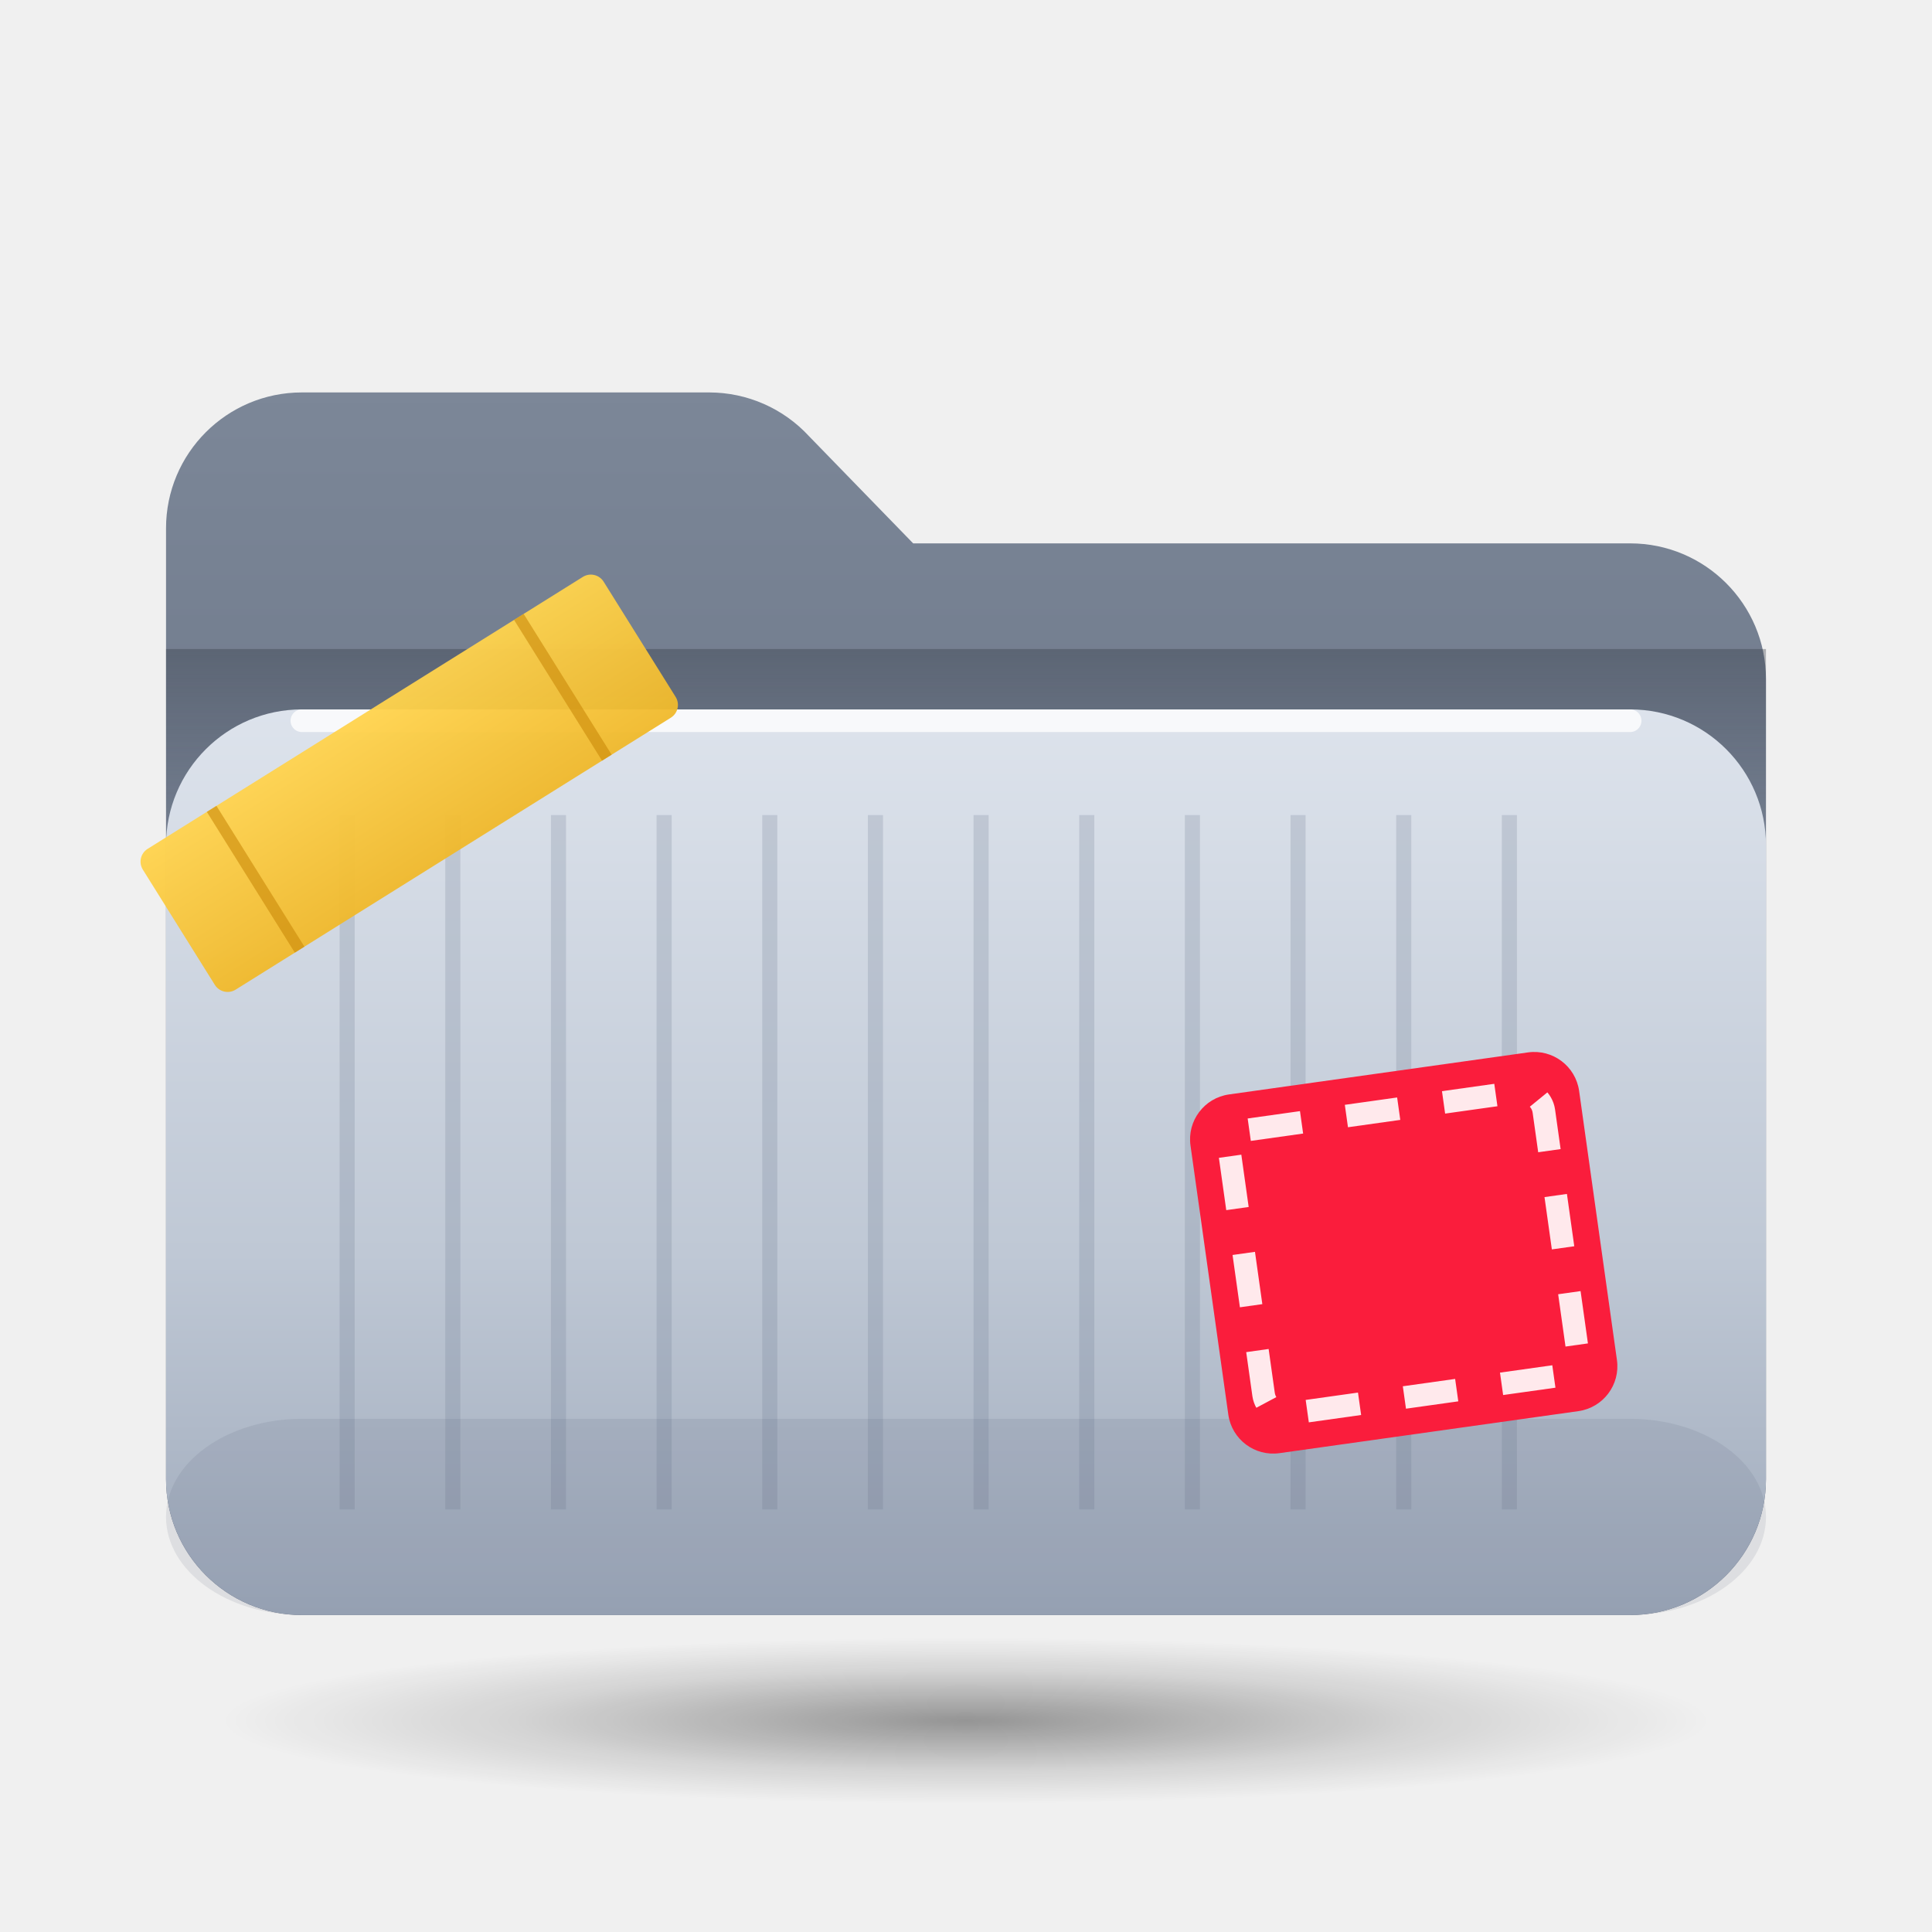
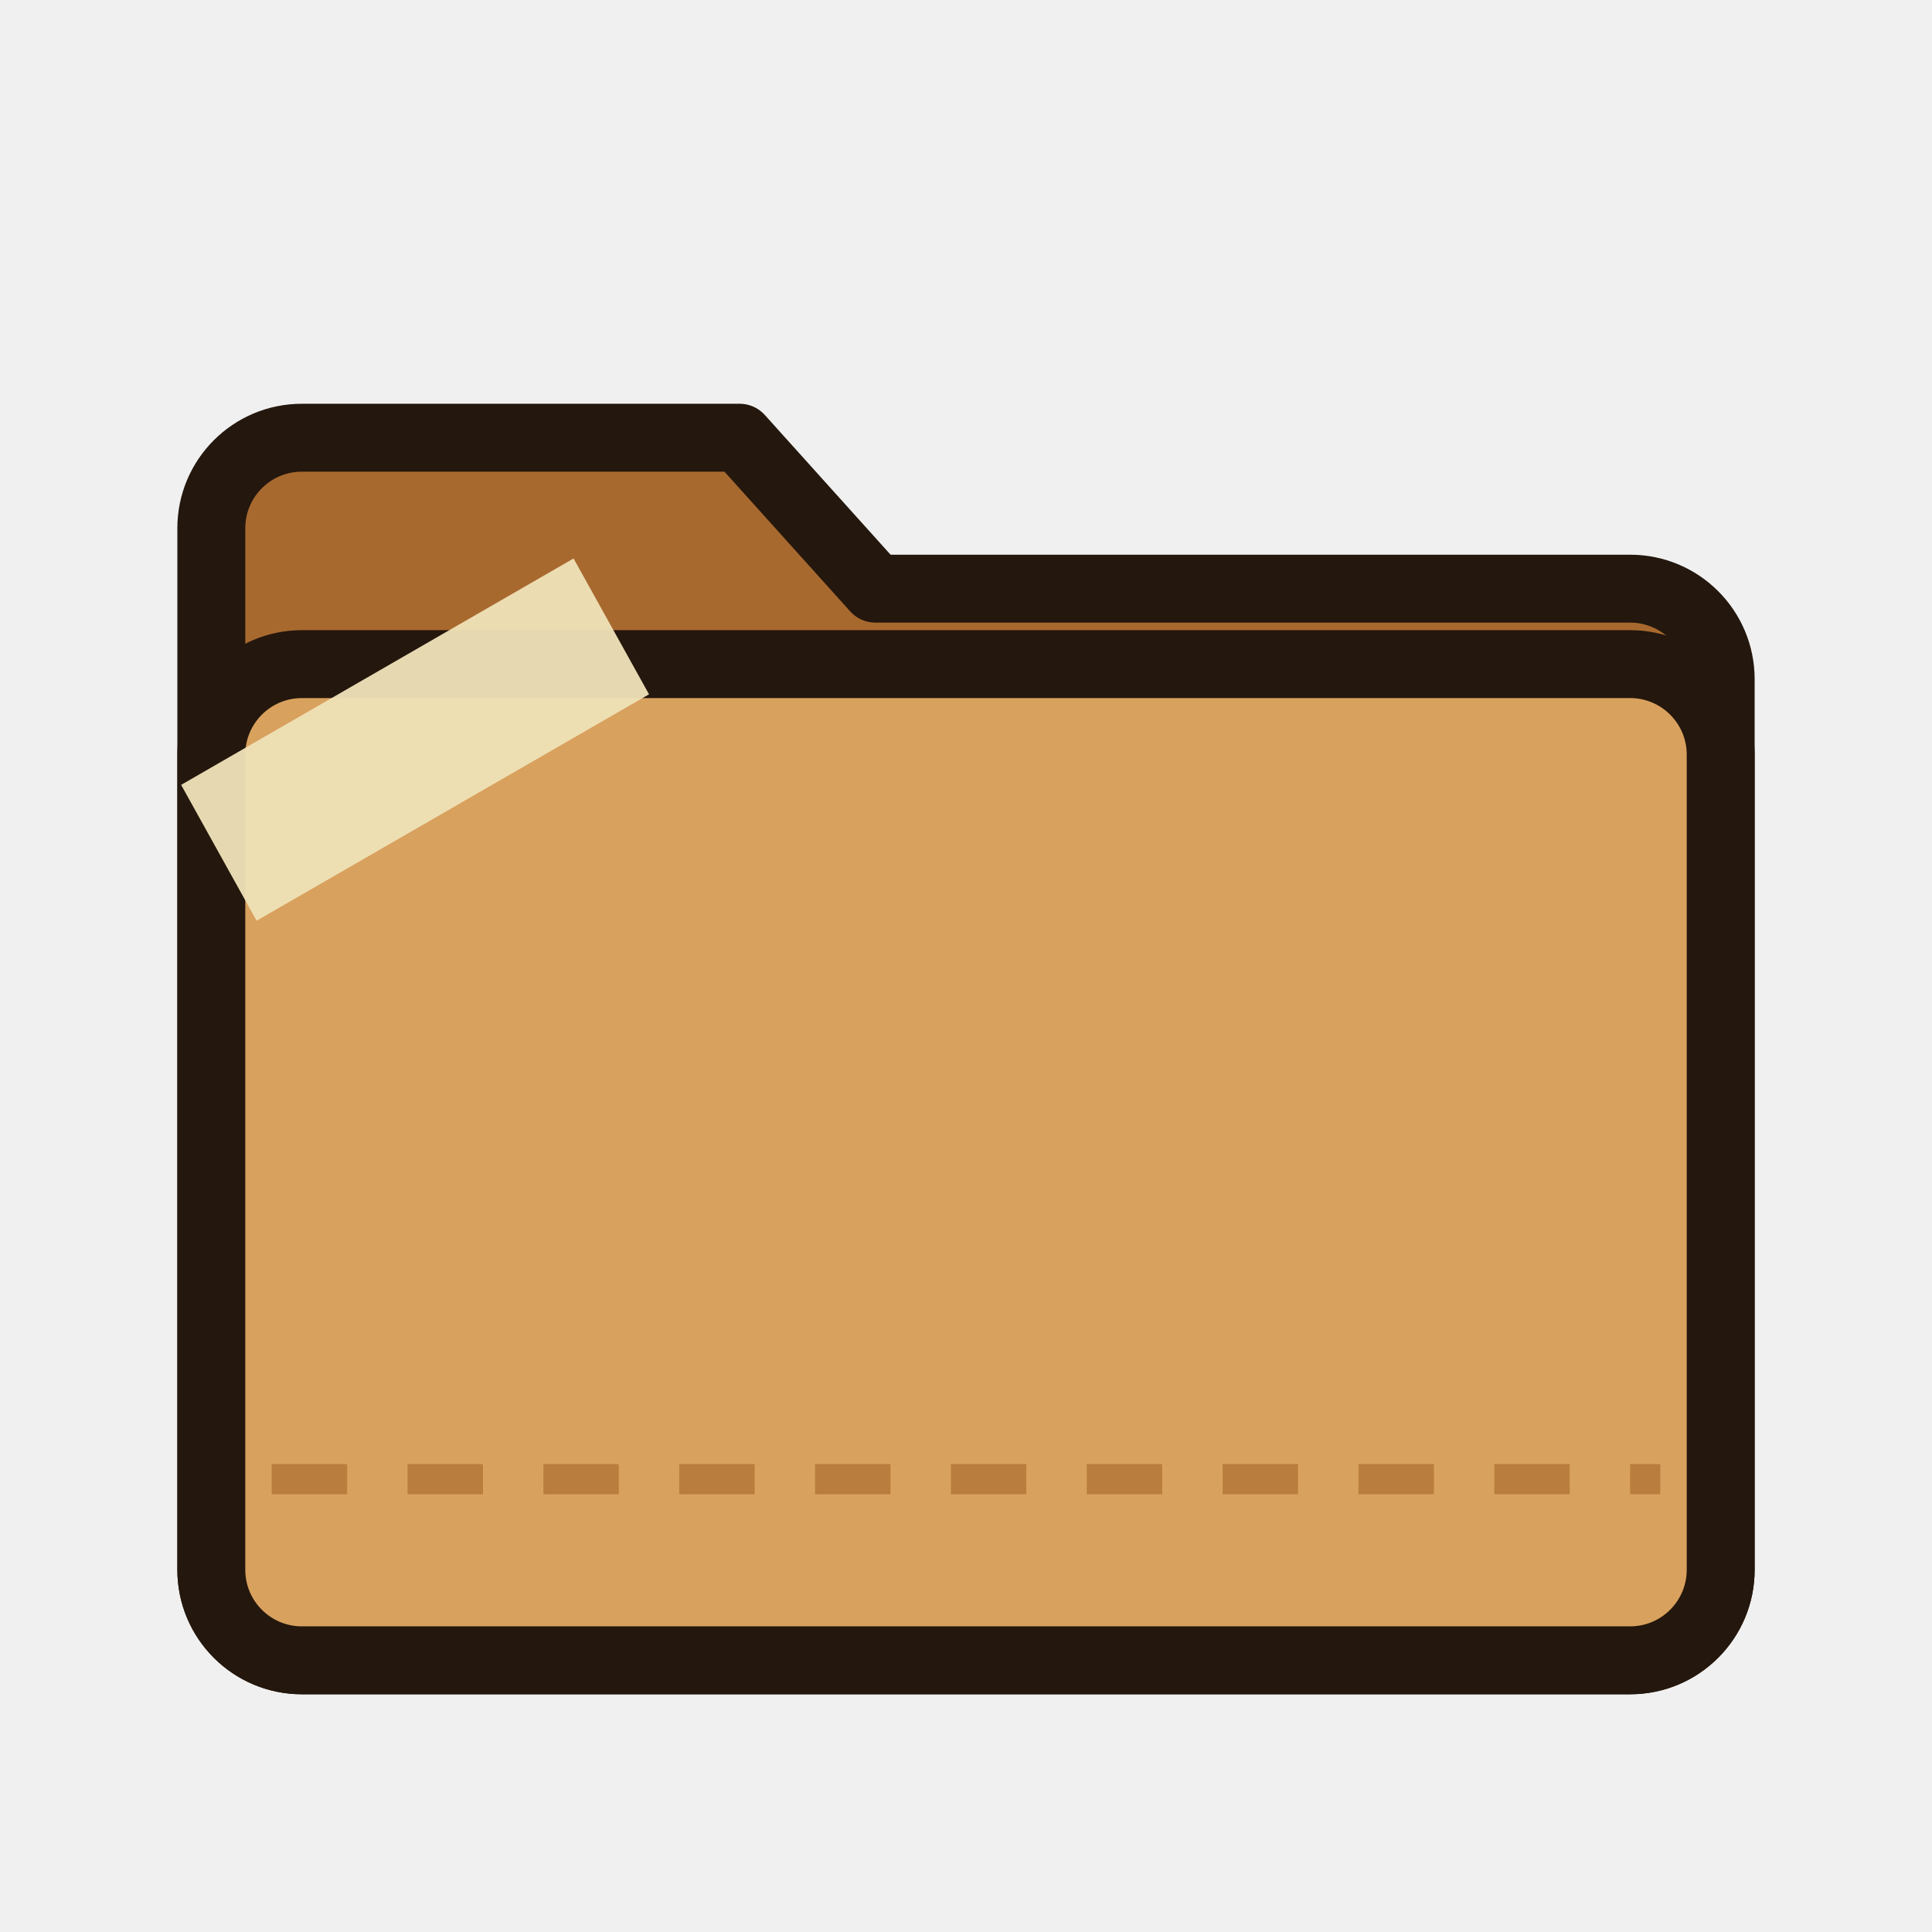
<svg xmlns="http://www.w3.org/2000/svg" viewBox="0 0 256 256">
-   <defs>
-     <radialGradient id="ground" cx=".5" cy=".5" r=".5">
-       <stop offset="0" stop-color="#000" stop-opacity=".38" />
-       <stop offset=".6" stop-color="#000" stop-opacity=".12" />
-       <stop offset="1" stop-color="#000" stop-opacity="0" />
-     </radialGradient>
-     <linearGradient id="cb" x1="0" y1="0" x2="0" y2="1">
-       <stop offset="0" stop-color="#7C8798" stop-opacity="1" />
-       <stop offset="1" stop-color="#596375" stop-opacity="1" />
-     </linearGradient>
-     <linearGradient id="cf" x1="0" y1="0" x2="0" y2="1">
-       <stop offset="0" stop-color="#DDE3EC" stop-opacity="1" />
-       <stop offset="0.6" stop-color="#BFC8D5" stop-opacity="1" />
-       <stop offset="1" stop-color="#9FAABB" stop-opacity="1" />
-     </linearGradient>
-     <linearGradient id="ci" x1="0" y1="0" x2="0" y2="1">
-       <stop offset="0" stop-color="#2E3440" stop-opacity="0.35" />
-       <stop offset="1" stop-color="#2E3440" stop-opacity="0" />
-     </linearGradient>
-     <linearGradient id="tape" x1="0" y1="0" x2="0" y2="1">
-       <stop offset="0" stop-color="#FFD34D" stop-opacity="0.95" />
-       <stop offset="1" stop-color="#F0B92B" stop-opacity="0.95" />
-     </linearGradient>
-   </defs>
-   <ellipse cx="128" cy="228" rx="100" ry="11" fill="url(#ground)" />
-   <path d="M22 70a18 18 0 0 1 18-18h54a18 18 0 0 1 13.2 5.8L121 72h95a18 18 0 0 1 18 18v106a18 18 0 0 1-18 18H40a18 18 0 0 1-18-18z" fill="url(#cb)" />
-   <rect x="22" y="86" width="212" height="22" fill="url(#ci)" />
-   <rect x="22" y="94" width="212" height="120" rx="18" fill="url(#cf)" />
-   <path d="M40 95.5h176" stroke="#FFFFFF" stroke-width="3" stroke-linecap="round" opacity=".8" />
-   <g stroke="#6B768B" stroke-width="2" opacity=".22">
-     <path d="M46 108v92" />
-     <path d="M60 108v92" />
-     <path d="M74 108v92" />
-     <path d="M88 108v92" />
-     <path d="M102 108v92" />
-     <path d="M116 108v92" />
-     <path d="M130 108v92" />
-     <path d="M144 108v92" />
-     <path d="M158 108v92" />
-     <path d="M172 108v92" />
-     <path d="M186 108v92" />
-     <path d="M200 108v92" />
-   </g>
-   <rect x="22" y="188" width="212" height="26" rx="18" fill="#4E586B" opacity=".12" />
-   <g transform="rotate(-32 52 104)">
-     <rect x="18" y="94" width="72" height="22" rx="2" fill="url(#tape)" />
-     <path d="M30 94v22M78 94v22" stroke="#C98808" stroke-width="1.5" opacity=".6" />
-   </g>
-   <g transform="rotate(-8 186 166)">
-     <rect x="160" y="142" width="52" height="48" rx="6" fill="#FA1D3C" />
-     <rect x="165" y="147" width="42" height="38" rx="3" fill="none" stroke="#fff" stroke-width="3" stroke-dasharray="7 6" opacity=".9" />
-   </g>
+   <path d="M28 70a12 12 0 0 1 12-12h58l18 20h100a12 12 0 0 1 12 12v118a12 12 0 0 1-12 12H40a12 12 0 0 1-12-12z" fill="#A8692F" stroke="#24170D" stroke-width="9" stroke-linejoin="round" />
+   <path d="M28 100a12 12 0 0 1 12-12h176a12 12 0 0 1 12 12v108a12 12 0 0 1-12 12H40a12 12 0 0 1-12-12z" fill="#D9A15E" stroke="#24170D" stroke-width="9" stroke-linejoin="round" />
+   <path d="M24 104l52-30 10 18-52 30z" fill="#EFE2B8" opacity=".95" />
+   <path d="M36 196h184" stroke="#B97E3E" stroke-width="4" stroke-dasharray="10 8" />
</svg>
